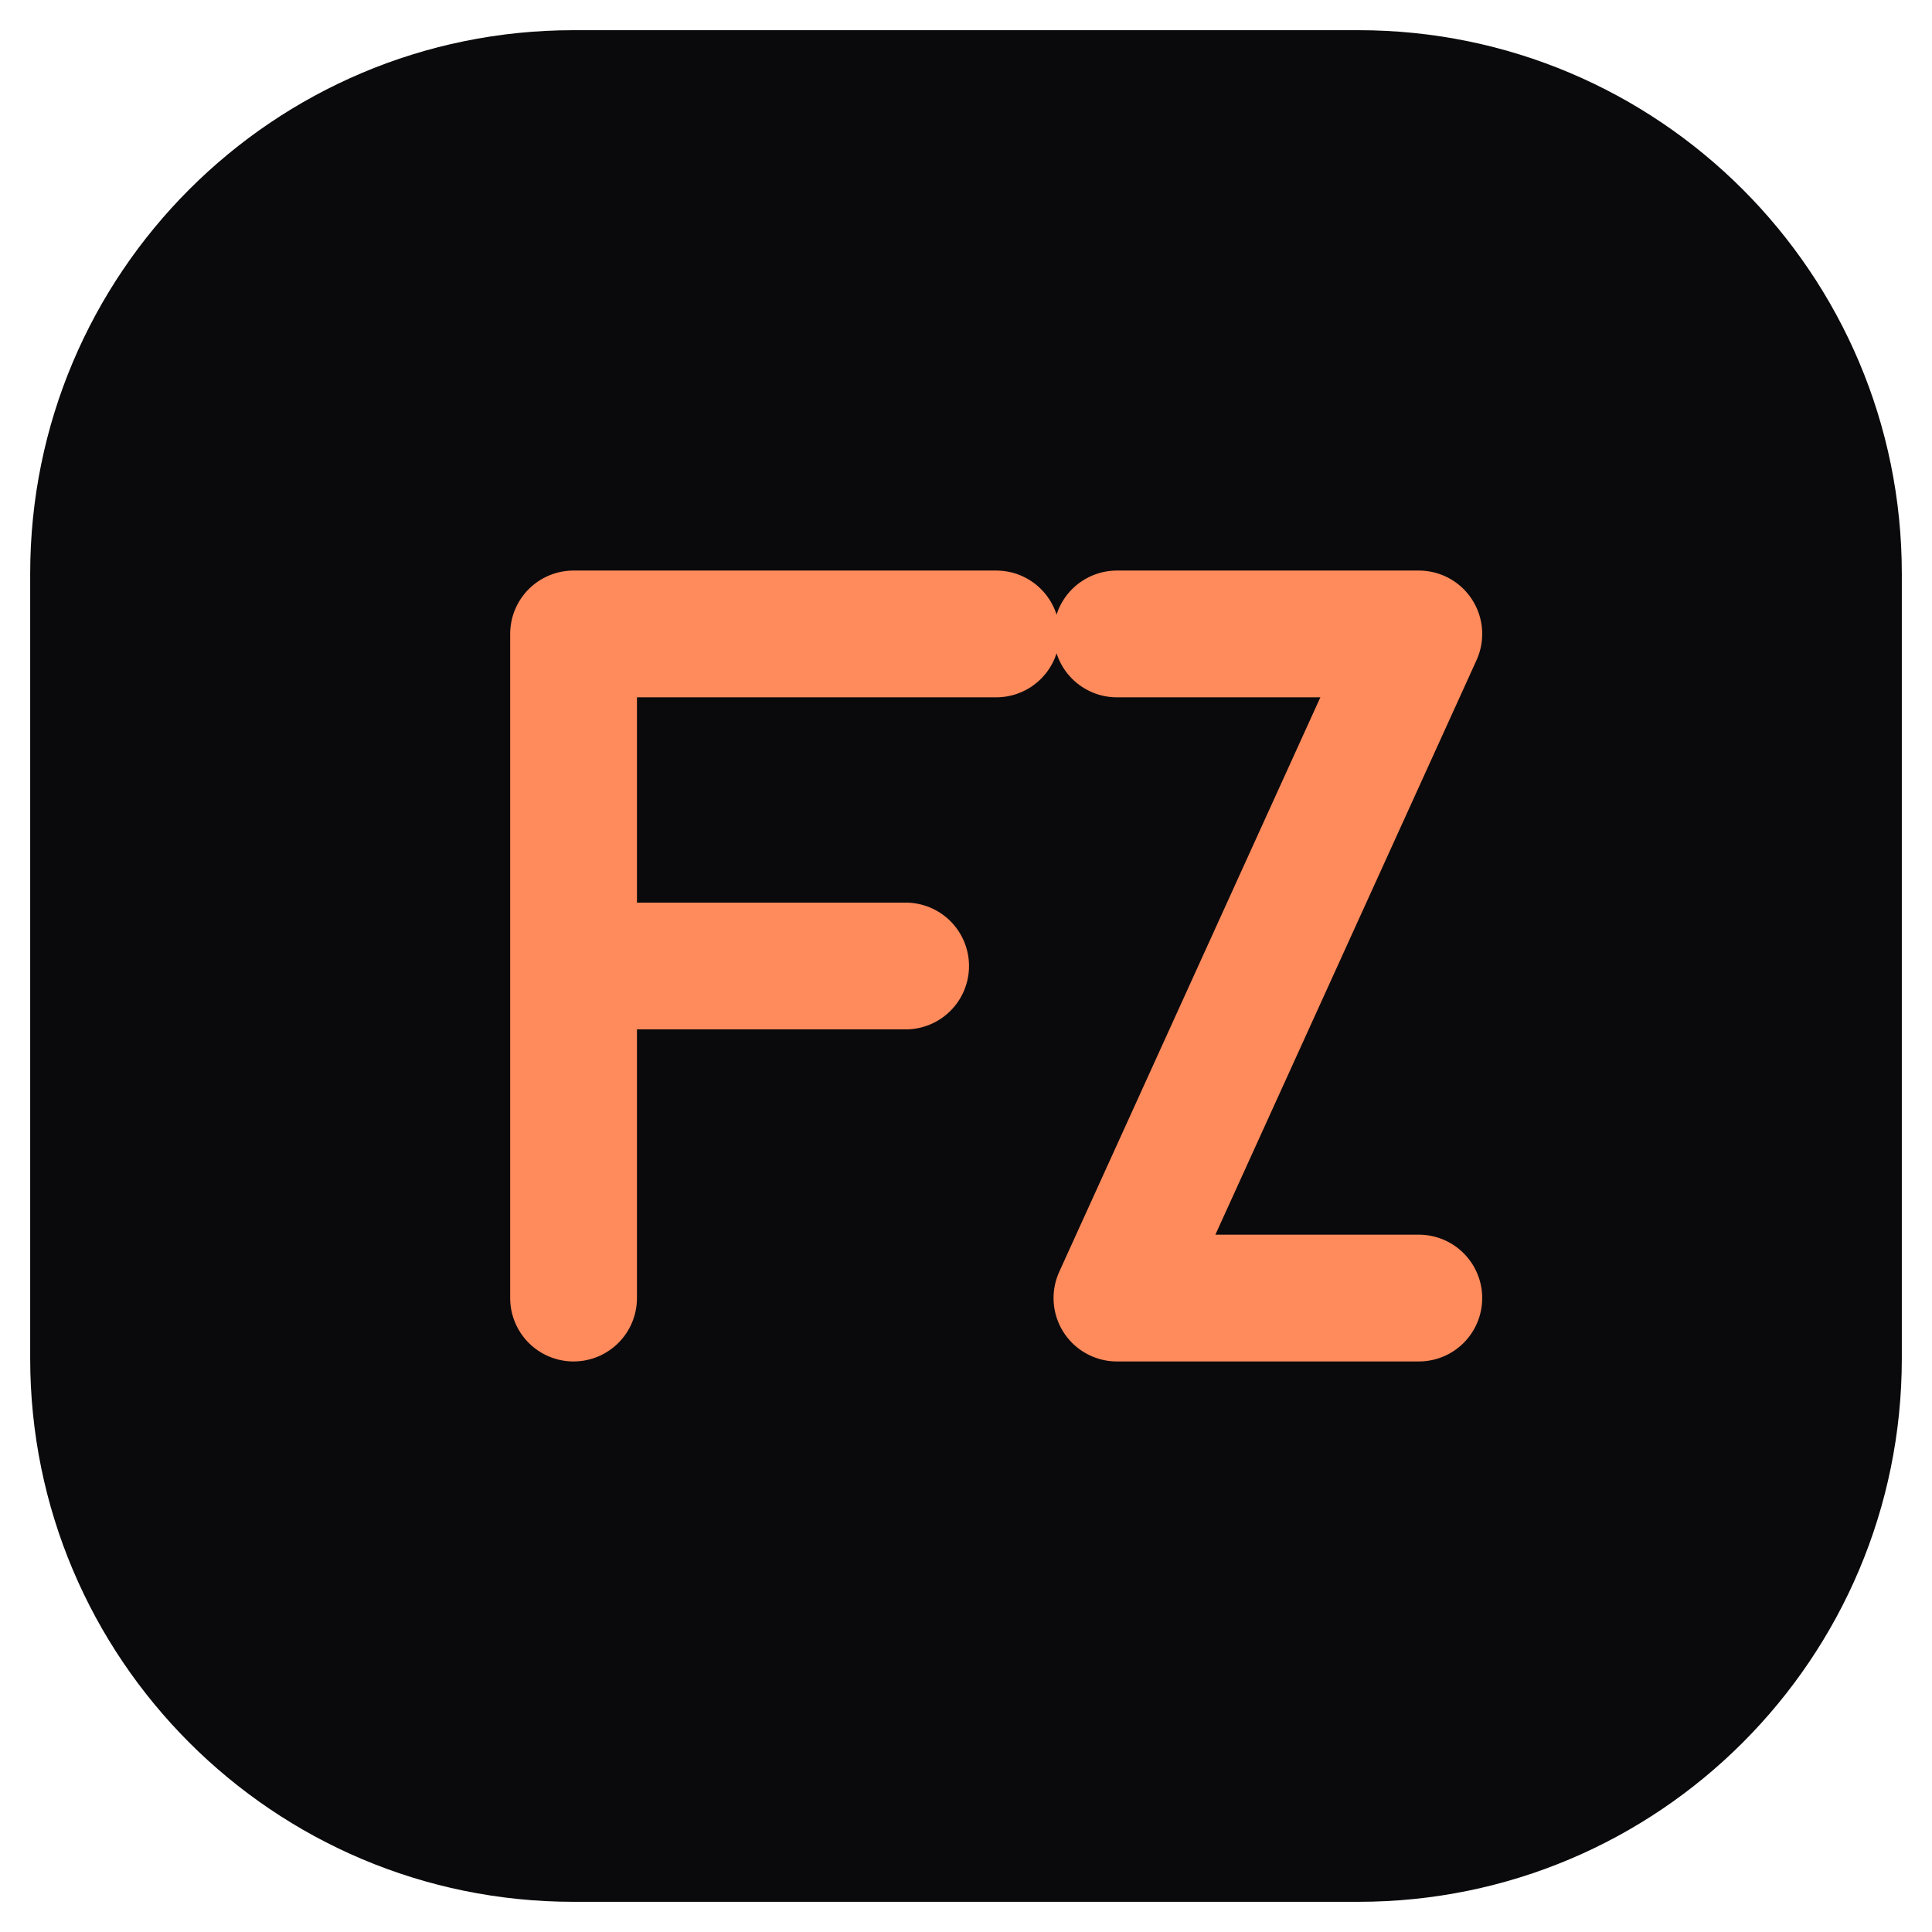
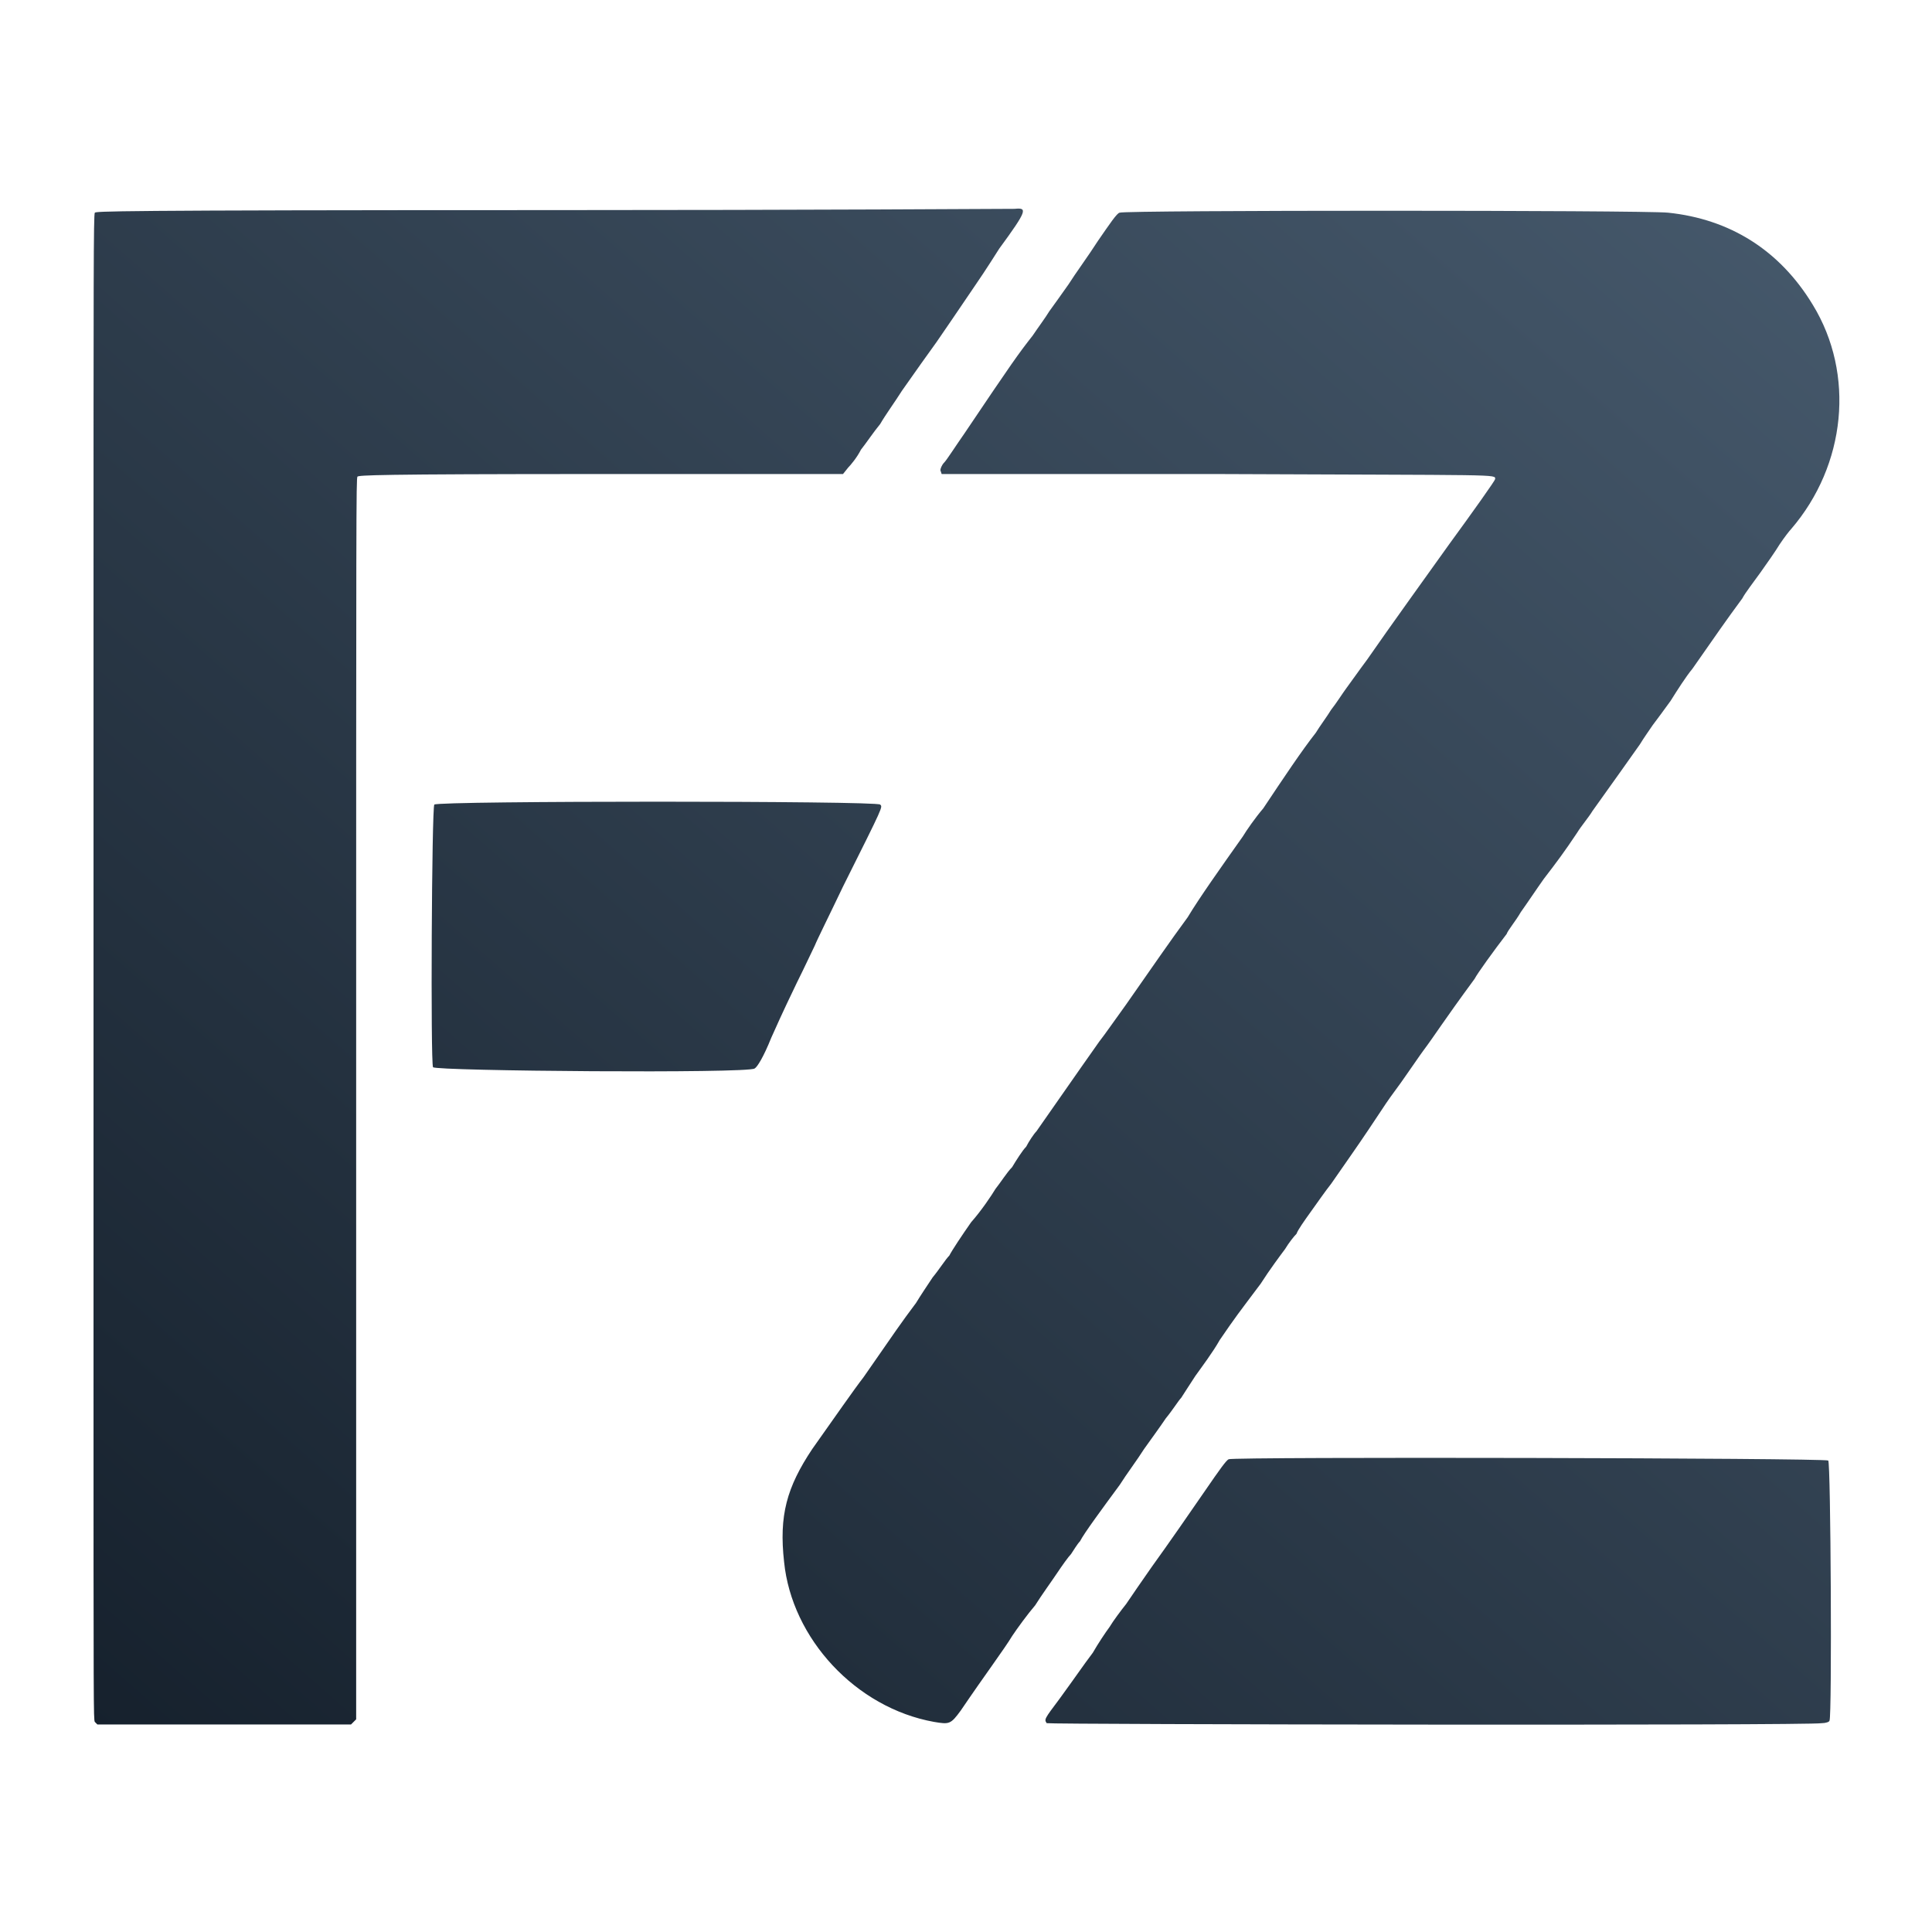
- <svg xmlns="http://www.w3.org/2000/svg" viewBox="0 0 32 32">
-   <rect x="0.5" y="0.5" width="31" height="31" rx="9" fill="#0a0a0c" />
-   <path d="M9.5 10.5h7M9.5 10.5v11M9.5 16h5.5M18.5 10.5h5l-5 11h5" stroke="#ff8a5b" stroke-width="2.1" stroke-linecap="round" stroke-linejoin="round" fill="none" />
+ <svg xmlns="http://www.w3.org/2000/svg" viewBox="-56 -146 1508 1508">
+   <defs>
+     <linearGradient id="g" x1="0" y1="1" x2="1" y2="0">
+       <stop offset="0" stop-color="#16212d" />
+       <stop offset="1" stop-color="#46596c" />
+     </linearGradient>
+     <style>@media (prefers-color-scheme: dark) { path { fill: #ededef; } }</style>
+   </defs>
+   <path fill="url(#g)" d="M 376 18 C 25 18, 20 19, 18 20 C 17 22, 17 67, 17 337 C 17 511, 17 775, 17 924 C 17 1190, 17 1196, 18 1198 L 20 1200 119 1200 L 218 1200 220 1198 L 222 1196 222 712 C 222 248, 222 228, 223 226 C 225 225, 234 224, 414 224 L 602 224 606 219 C 608 217, 613 211, 616 205 C 620 200, 626 191, 631 185 C 635 178, 643 167, 648 159 C 660 142, 667 132, 675 121 C 684 108, 688 102, 705 77 C 714 64, 722 51, 724 48 C 746 18, 746 16, 736 17 C 734 17, 572 18, 376 18 M 818 20 C 816 20, 810 29, 801 42 C 794 53, 783 68, 778 76 C 773 83, 766 93, 763 97 C 760 102, 754 110, 750 116 C 739 130, 734 137, 697 192 C 690 202, 683 213, 681 215 C 679 217, 678 220, 678 221 L 679 224 894 224 C 1118 225, 1111 224, 1111 228 C 1111 229, 1094 253, 1075 279 C 1060 300, 1029 343, 1011 369 C 1005 377, 998 387, 995 391 C 992 395, 987 403, 983 408 C 980 413, 974 421, 971 426 C 960 440, 946 461, 930 485 C 924 492, 917 502, 914 507 C 897 531, 880 555, 871 570 C 857 589, 844 608, 823 638 C 815 649, 806 662, 802 667 C 785 691, 758 730, 753 737 C 751 739, 747 745, 745 749 C 742 752, 737 760, 734 765 C 730 769, 725 777, 721 782 C 718 787, 710 799, 702 808 C 695 818, 687 830, 685 834 C 682 837, 677 845, 672 851 C 668 857, 662 866, 659 871 C 647 887, 643 893, 618 929 C 611 938, 595 961, 578 985 C 558 1015, 552 1037, 556 1073 C 562 1133, 612 1187, 673 1198 C 685 1200, 686 1200, 694 1189 C 713 1161, 728 1141, 734 1131 C 738 1125, 746 1114, 752 1107 C 757 1099, 765 1088, 769 1082 C 773 1076, 778 1069, 780 1067 C 782 1064, 785 1059, 787 1057 C 790 1051, 804 1032, 818 1013 C 823 1005, 832 993, 837 985 C 842 978, 850 967, 854 961 C 859 955, 864 947, 866 945 C 868 942, 873 934, 877 928 C 882 921, 891 909, 896 900 C 909 881, 910 880, 928 856 C 935 845, 944 833, 947 829 C 950 824, 954 819, 956 817 C 957 814, 962 807, 967 800 C 972 793, 979 783, 983 778 C 992 765, 1004 748, 1012 736 C 1016 730, 1022 721, 1026 715 C 1030 709, 1037 700, 1041 694 C 1046 687, 1052 678, 1055 674 C 1064 662, 1070 652, 1095 618 C 1097 614, 1110 596, 1120 583 C 1121 580, 1127 573, 1131 566 C 1136 559, 1144 547, 1149 540 C 1159 527, 1165 519, 1175 504 C 1178 499, 1184 492, 1187 487 C 1207 459, 1212 452, 1224 435 C 1227 430, 1232 423, 1234 420 C 1237 416, 1243 408, 1248 401 C 1253 393, 1260 382, 1265 376 C 1286 346, 1290 340, 1304 321 C 1306 317, 1313 308, 1318 301 C 1323 294, 1330 284, 1333 279 C 1337 273, 1341 268, 1342 267 C 1385 217, 1392 146, 1359 92 C 1333 49, 1294 25, 1246 20 C 1226 18, 821 18, 818 20 M 283 482 C 281 484, 280 684, 282 687 C 284 690, 528 692, 533 688 C 535 687, 540 679, 546 664 C 551 653, 553 648, 566 621 C 572 609, 578 596, 580 592 C 582 587, 592 567, 602 546 C 634 482, 633 484, 631 482 C 629 479, 286 479, 283 482 M 903 993 C 901 994, 896 1001, 885 1017 C 874 1033, 856 1059, 843 1077 C 836 1087, 827 1100, 823 1106 C 819 1111, 813 1119, 810 1124 C 807 1128, 801 1137, 797 1144 C 788 1156, 787 1158, 771 1180 C 759 1196, 759 1196, 761 1199 C 762 1200, 1356 1201, 1366 1199 C 1369 1199, 1372 1198, 1372 1197 C 1374 1194, 1373 995, 1371 994 C 1369 992, 906 991, 903 993" />
</svg>
